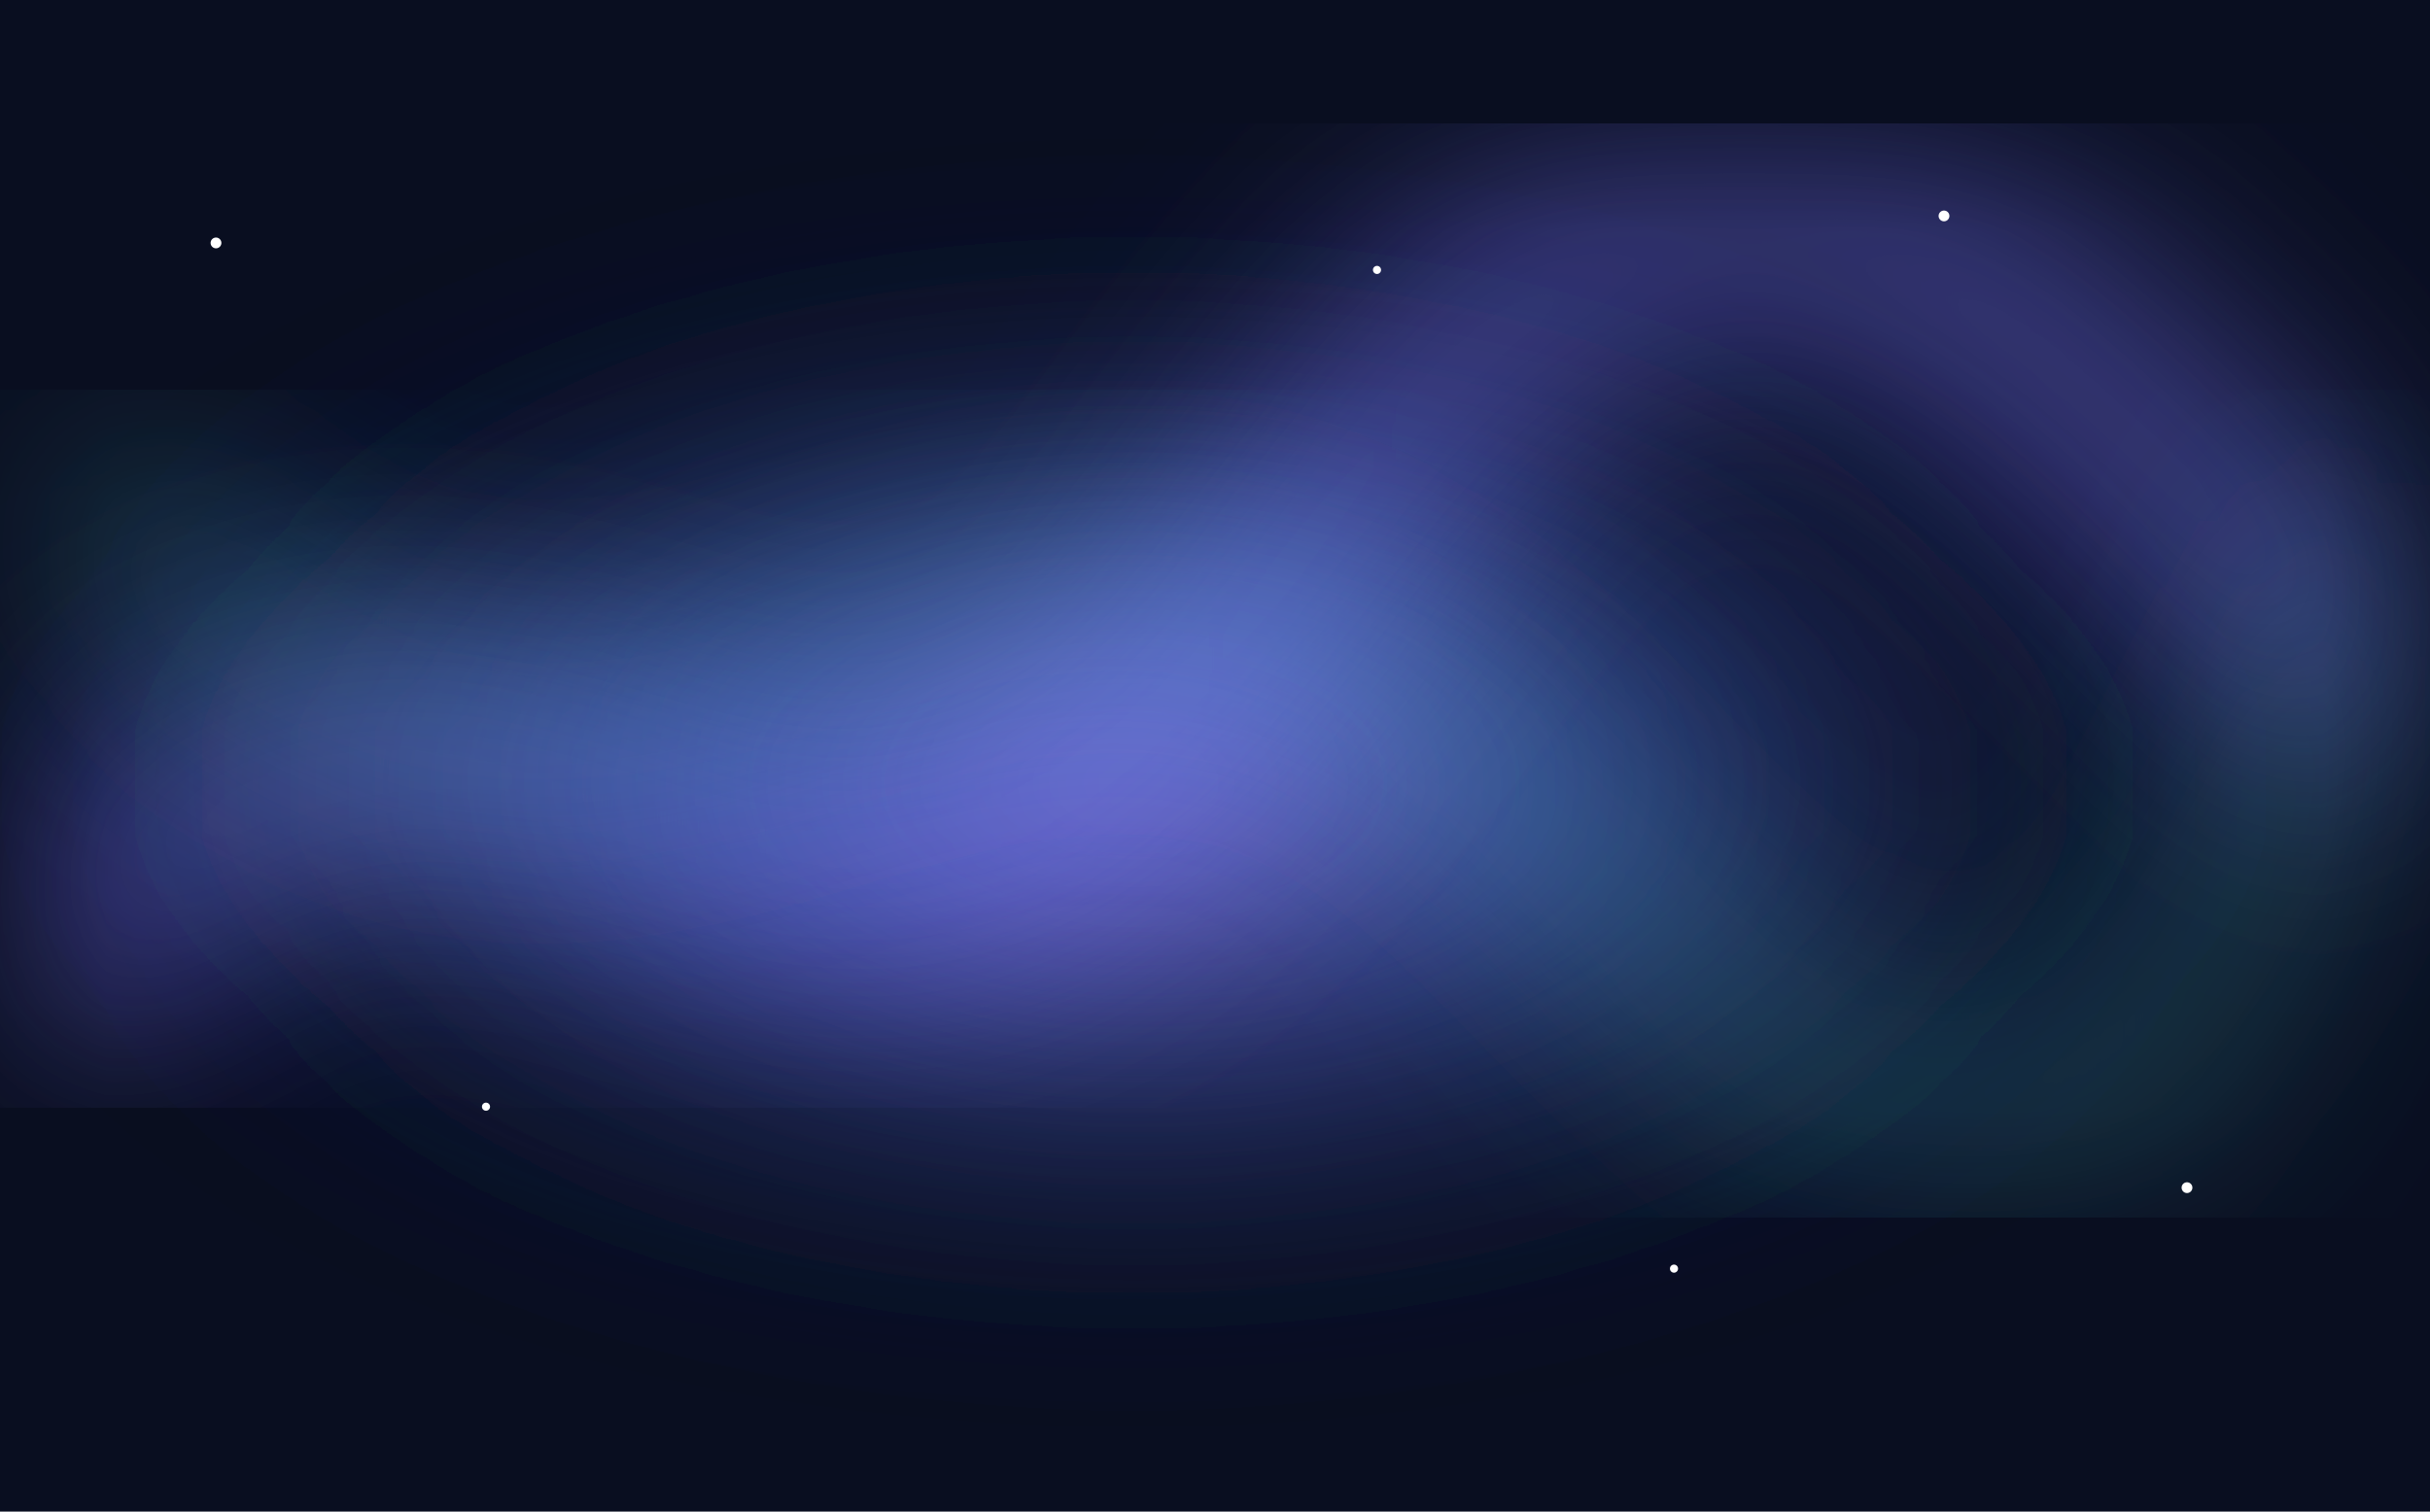
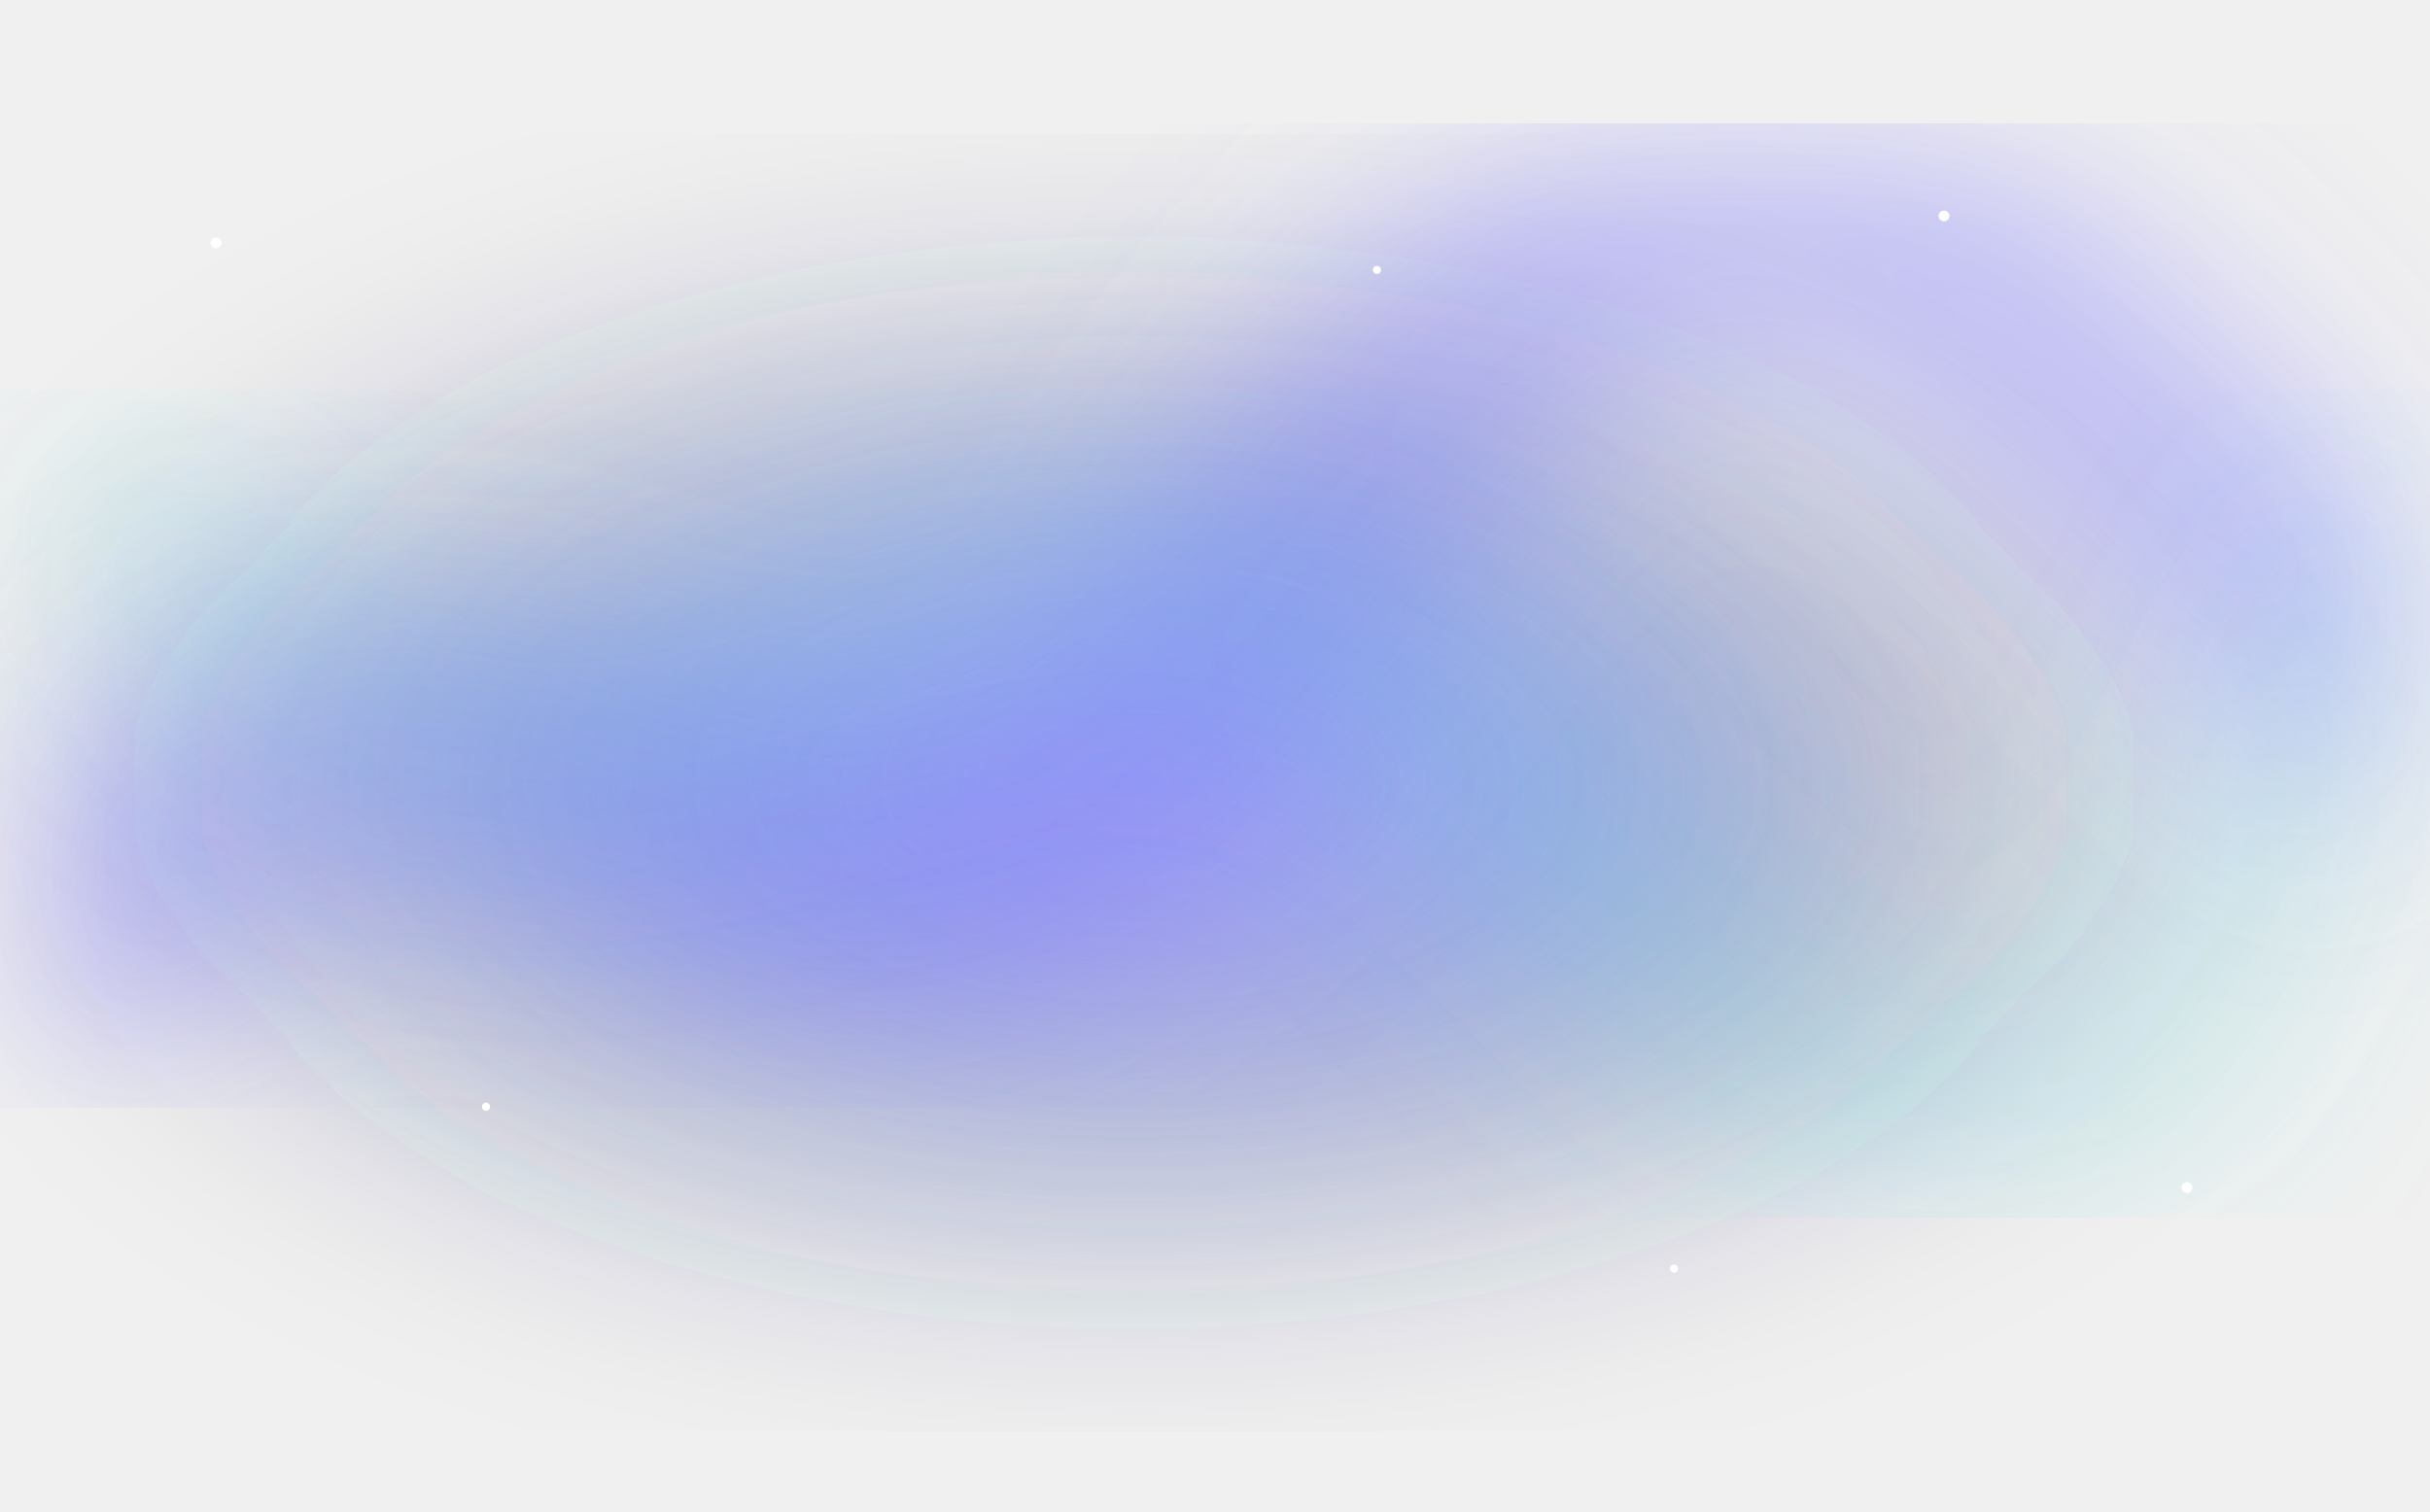
<svg xmlns="http://www.w3.org/2000/svg" viewBox="0 0 900 560">
  <defs>
    <radialGradient id="n">
      <stop stop-color="#a28bff" stop-opacity=".8" />
      <stop offset=".38" stop-color="#526be0" stop-opacity=".55" />
      <stop offset="1" stop-color="#0a1026" stop-opacity="0" />
    </radialGradient>
    <filter id="b">
      <feGaussianBlur stdDeviation="42" />
    </filter>
  </defs>
-   <rect width="900" height="560" fill="#090e20" />
  <ellipse cx="420" cy="290" rx="420" ry="200" fill="url(#n)" filter="url(#b)" />
  <path d="M0 380C180 120 290 480 470 220S720 100 900 270" fill="none" stroke="#7b77ff" stroke-opacity=".5" stroke-width="80" filter="url(#b)" />
  <path d="M30 170C230 430 370 80 570 300S770 430 900 190" fill="none" stroke="#53dce6" stroke-opacity=".28" stroke-width="55" filter="url(#b)" />
  <g fill="#fff">
    <circle cx="80" cy="90" r="2" />
    <circle cx="180" cy="410" r="1.5" />
    <circle cx="720" cy="80" r="2" />
    <circle cx="810" cy="440" r="2" />
    <circle cx="510" cy="100" r="1.5" />
    <circle cx="620" cy="470" r="1.5" />
  </g>
</svg>
